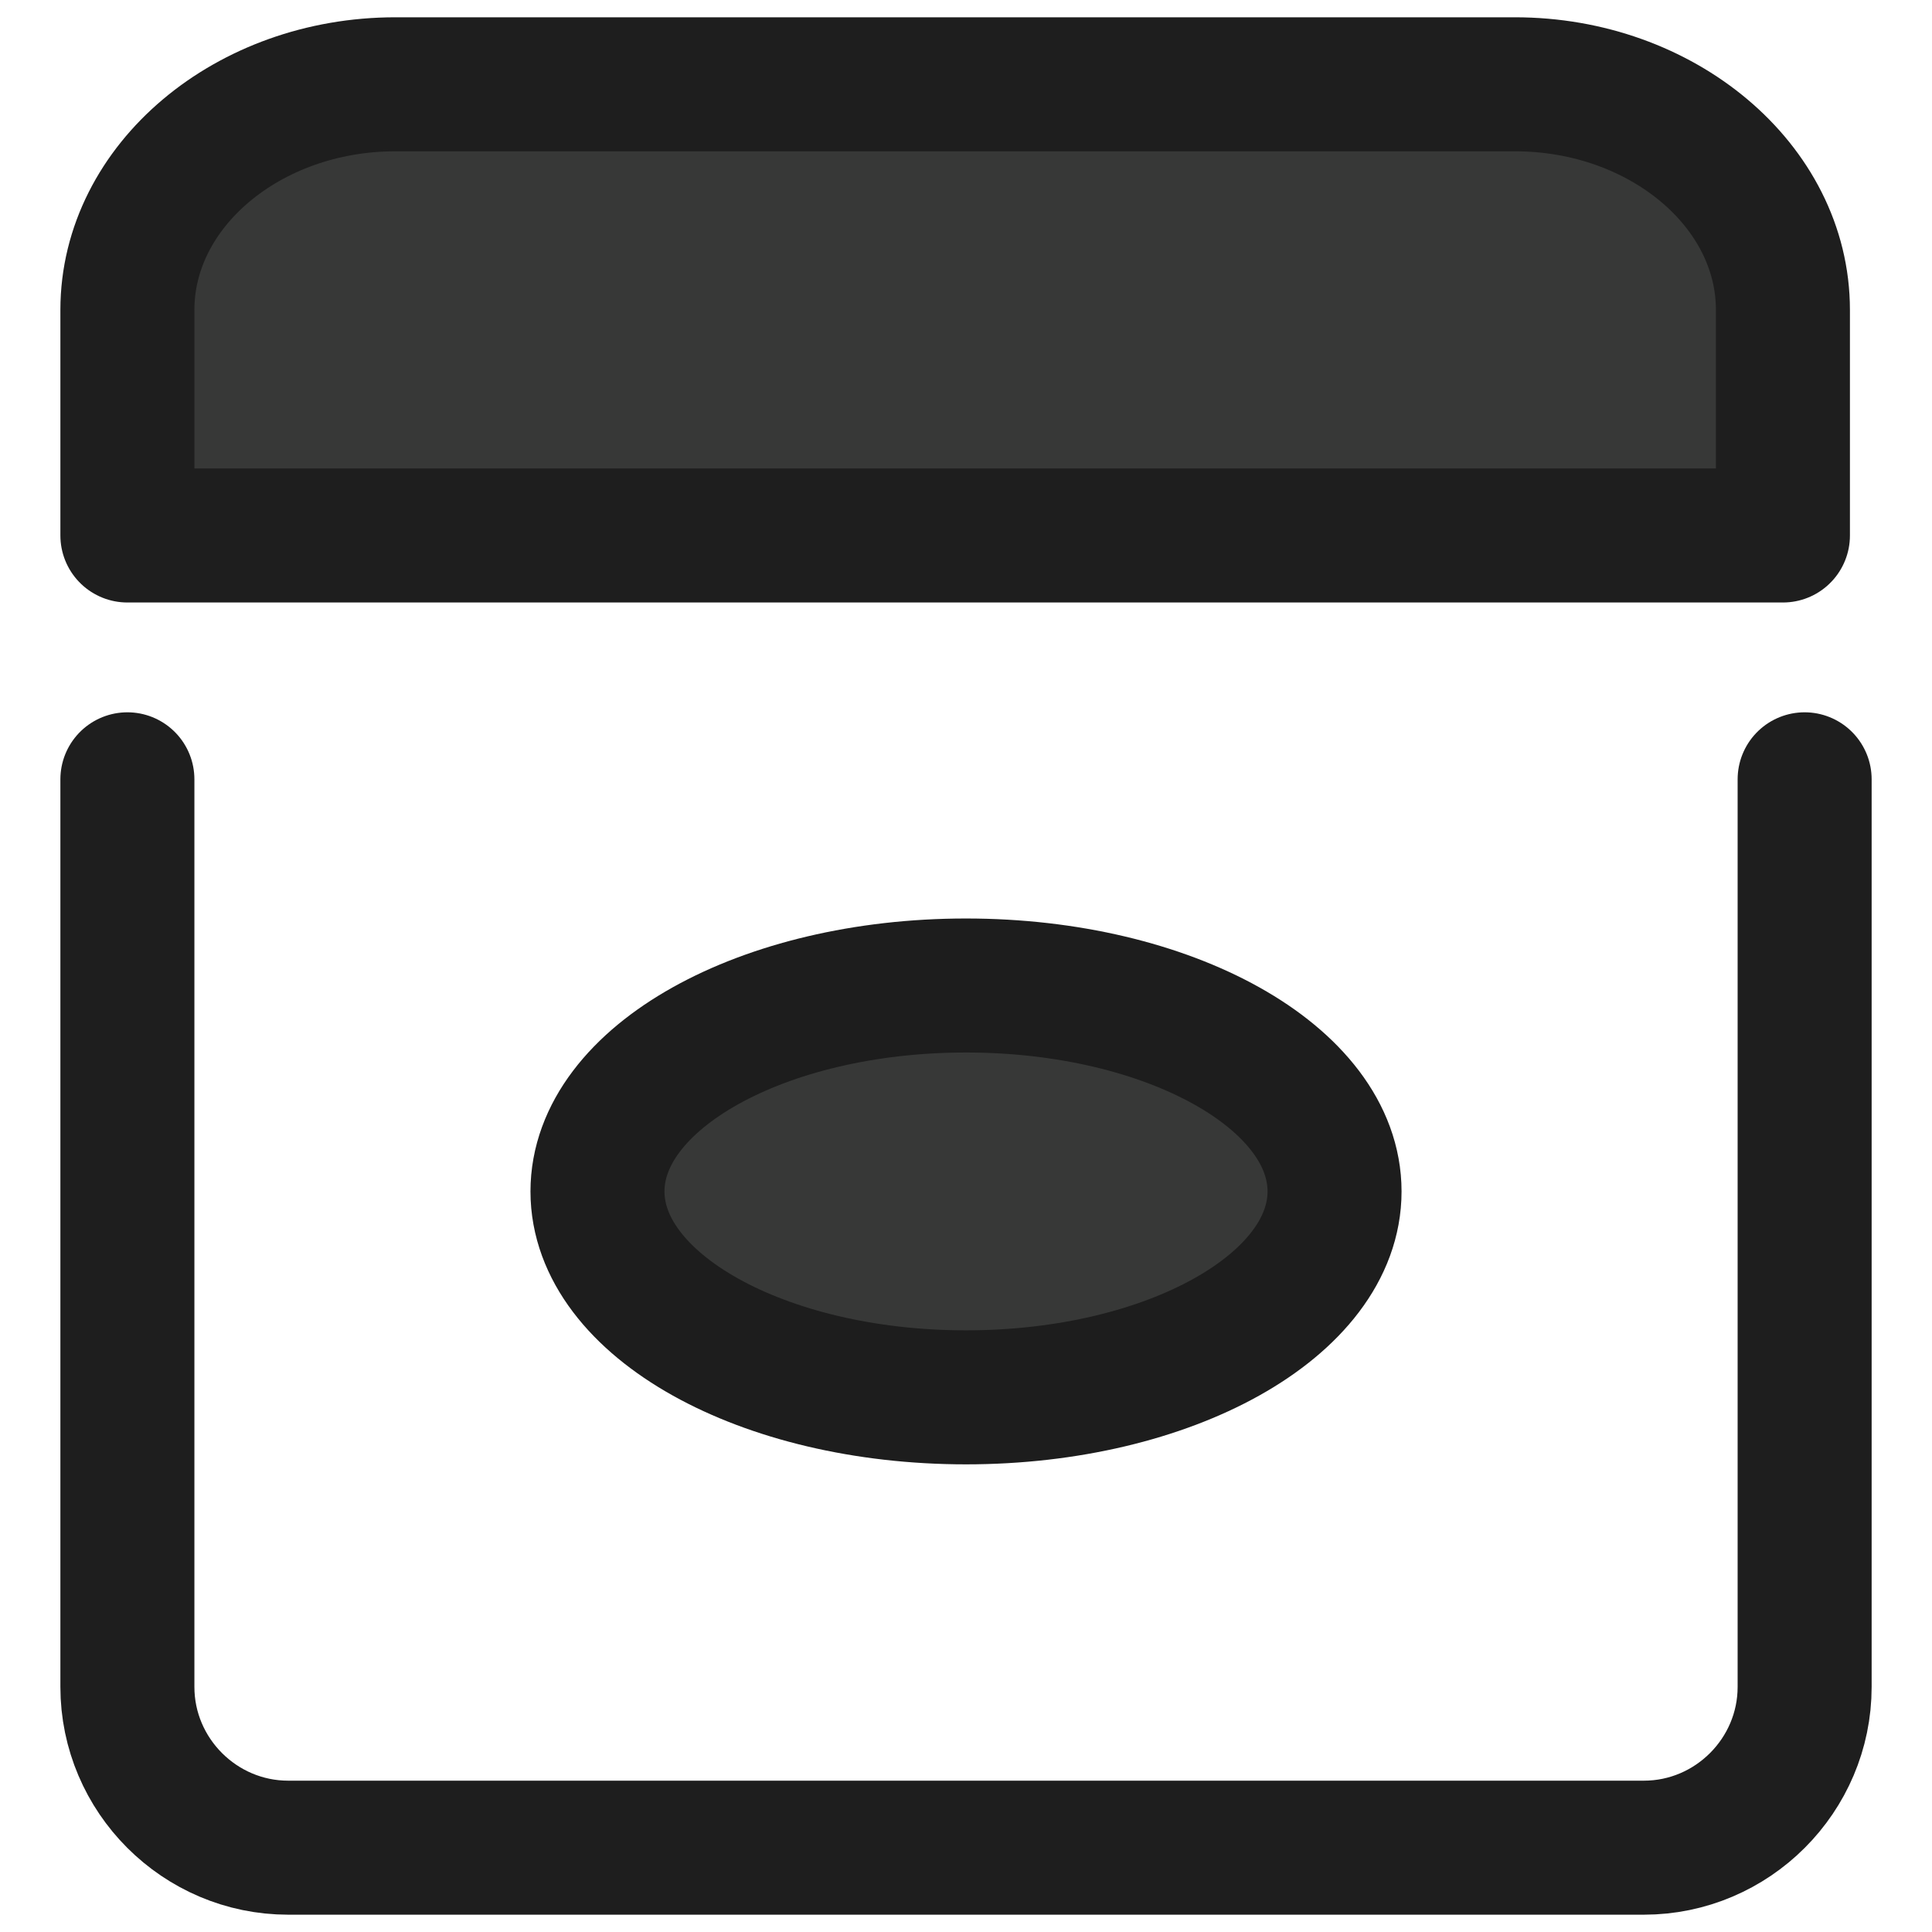
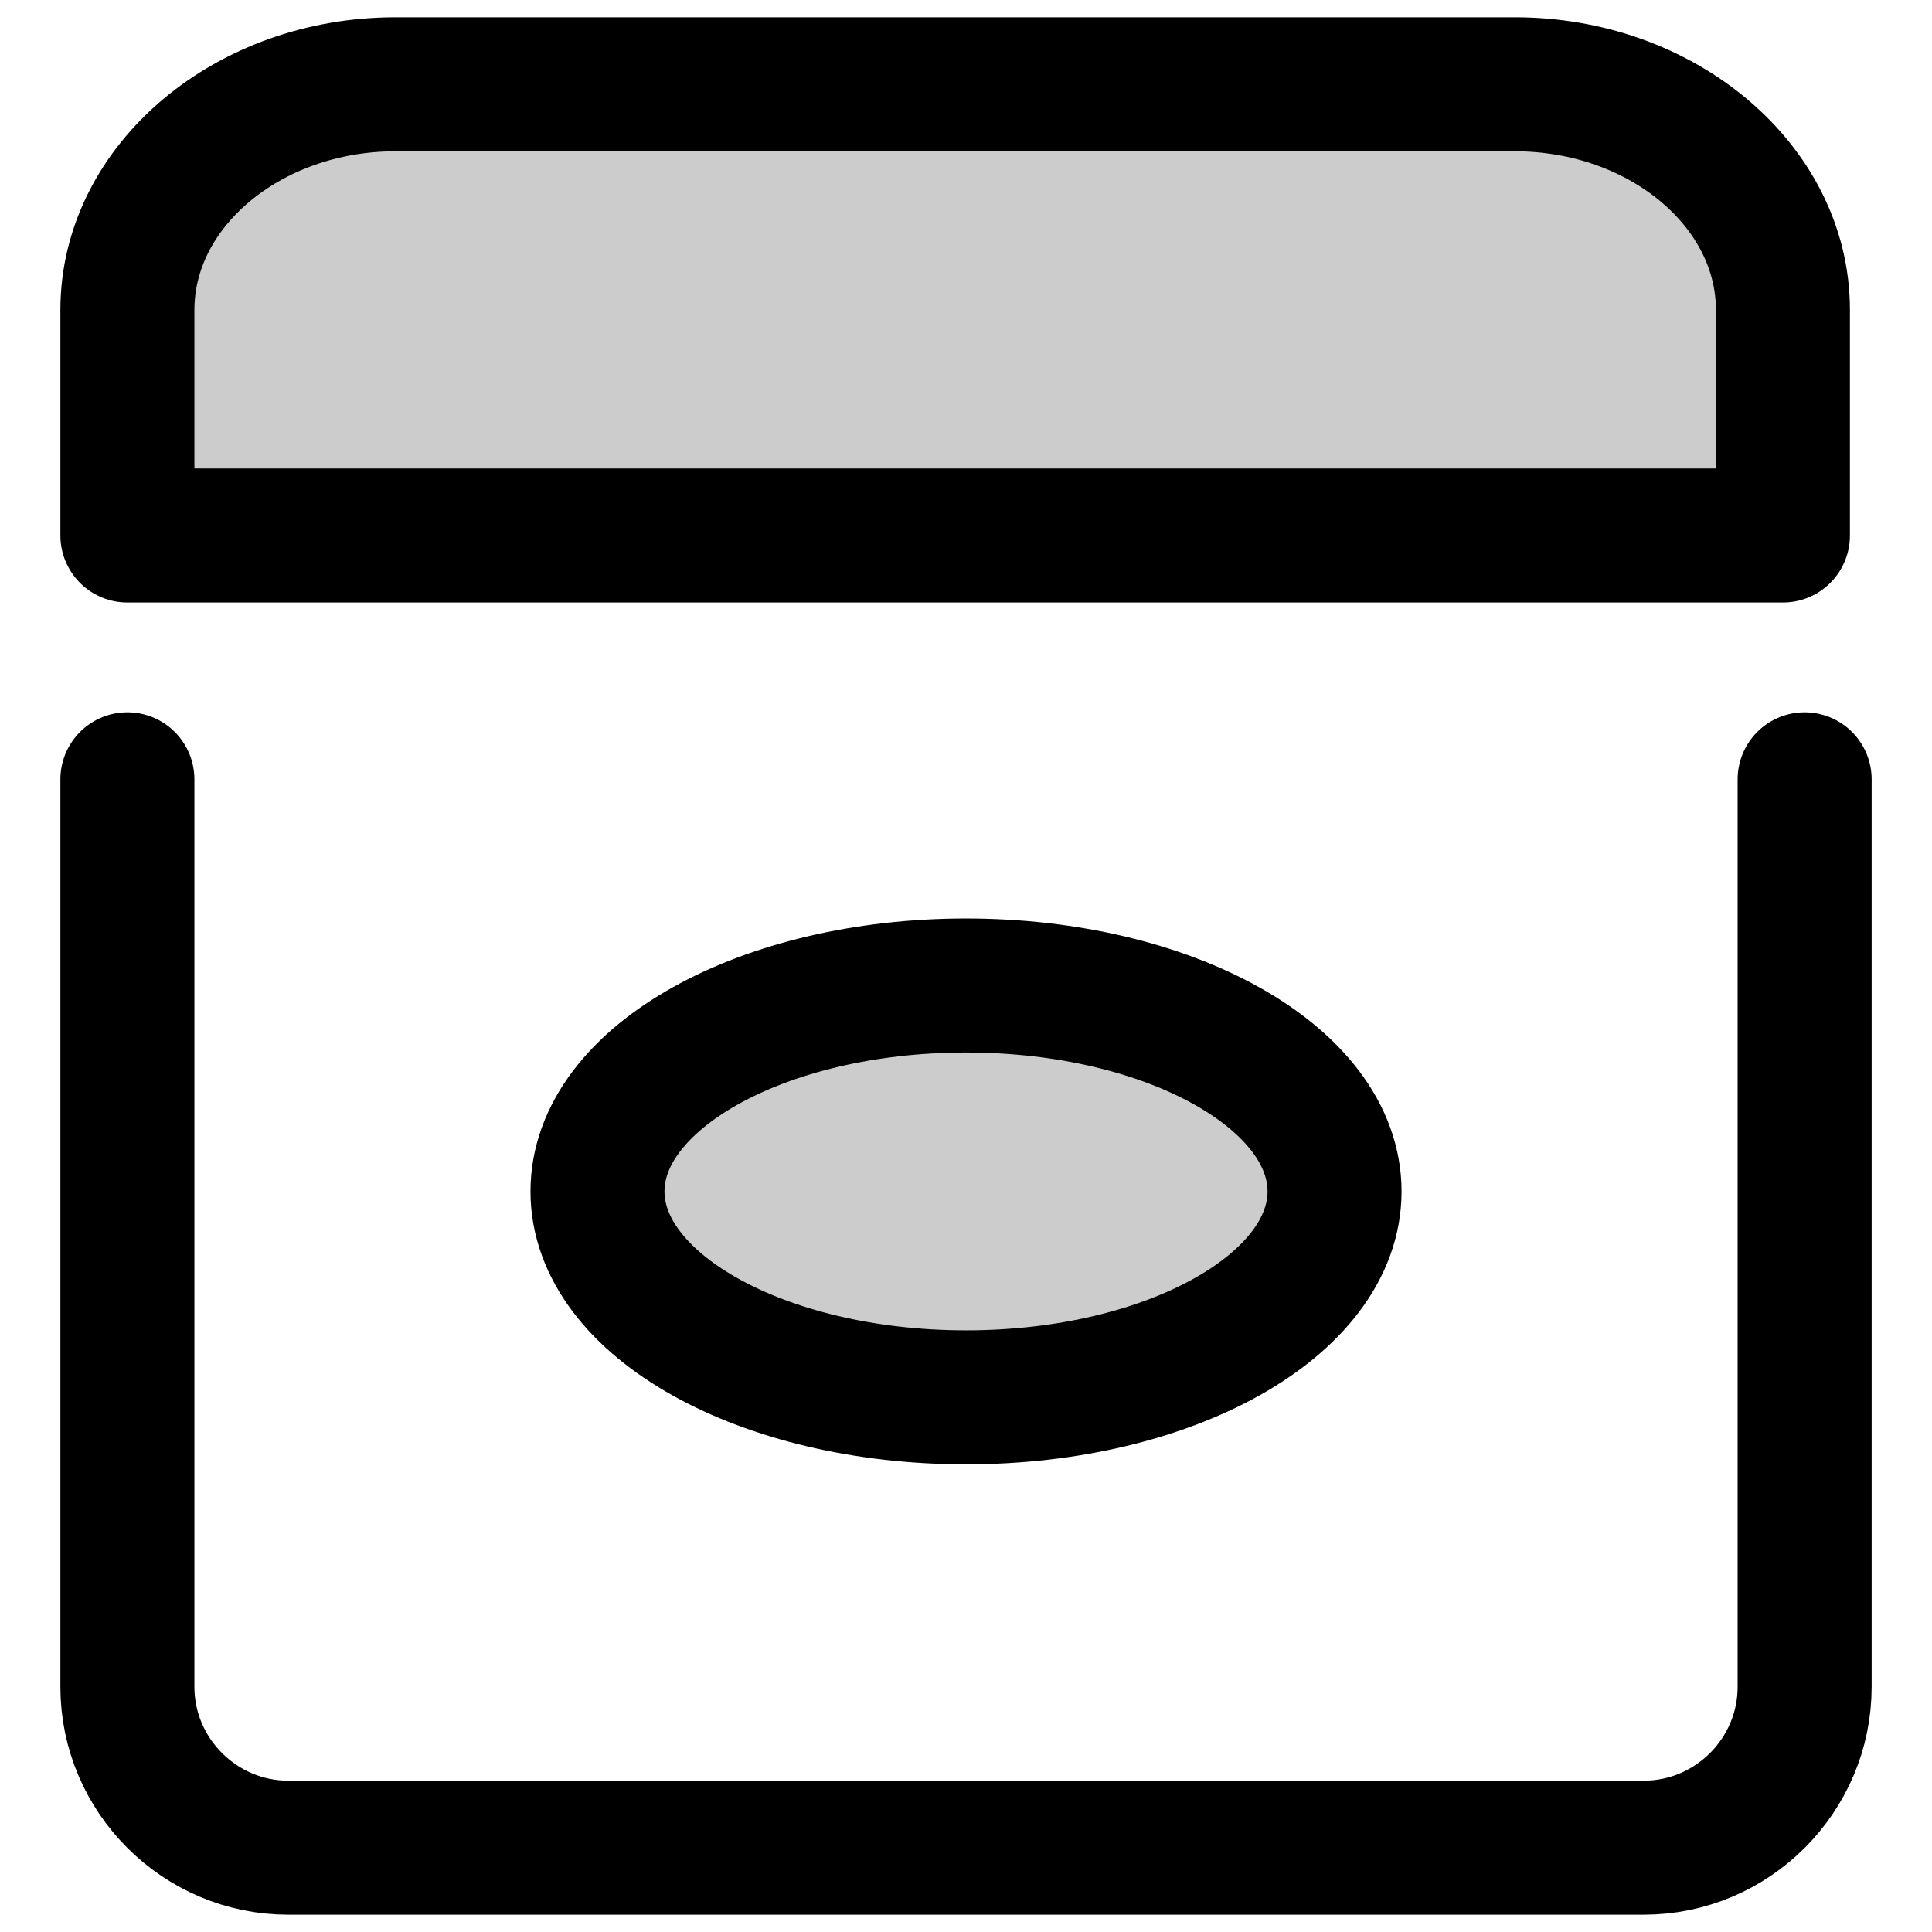
<svg xmlns="http://www.w3.org/2000/svg" version="1.1" id="Layer_1" x="0px" y="0px" width="72.083px" height="72.083px" viewBox="0 0 72.083 72.083" enable-background="new 0 0 72.083 72.083" xml:space="preserve">
  <g>
-     <path fill="none" stroke="#1E1E1E" stroke-width="5" stroke-linecap="round" stroke-linejoin="round" stroke-miterlimit="10" d="   M67.331,29.076v33.861c0,3.3-2.7,6-6,6H10.753c-3.3,0-6-2.7-6-6V29.076" />
+     <path fill="none" stroke="currentColor" stroke-width="5" stroke-linecap="round" stroke-linejoin="round" stroke-miterlimit="10" d="   M67.331,29.076v33.861c0,3.3-2.7,6-6,6H10.753c-3.3,0-6-2.7-6-6V29.076" />
  </g>
-   <ellipse fill="#373837" stroke="#1D1D1D" stroke-width="5" stroke-miterlimit="10" cx="36.042" cy="44.452" rx="13.75" ry="7.683" />
-   <path fill="#373837" stroke="#1E1E1E" stroke-width="5" stroke-linecap="round" stroke-linejoin="round" stroke-miterlimit="10" d="  M5.738,19.979h58.625h2.158c0,0,0-3.787,0-8.417s-4.5-8.417-10-8.417H14.753c-5.5,0-10,3.787-10,8.417s0,8.417,0,8.417H5.738z" />
+   <ellipse fill="currentColor" fill-opacity=".2" stroke="currentColor" stroke-width="5" stroke-miterlimit="10" cx="36.042" cy="44.452" rx="13.75" ry="7.683" />
+   <path fill="currentColor" fill-opacity=".2" stroke="currentColor" stroke-width="5" stroke-linecap="round" stroke-linejoin="round" stroke-miterlimit="10" d="  M5.738,19.979h58.625h2.158c0,0,0-3.787,0-8.417s-4.5-8.417-10-8.417H14.753c-5.5,0-10,3.787-10,8.417s0,8.417,0,8.417H5.738z" />
</svg>
